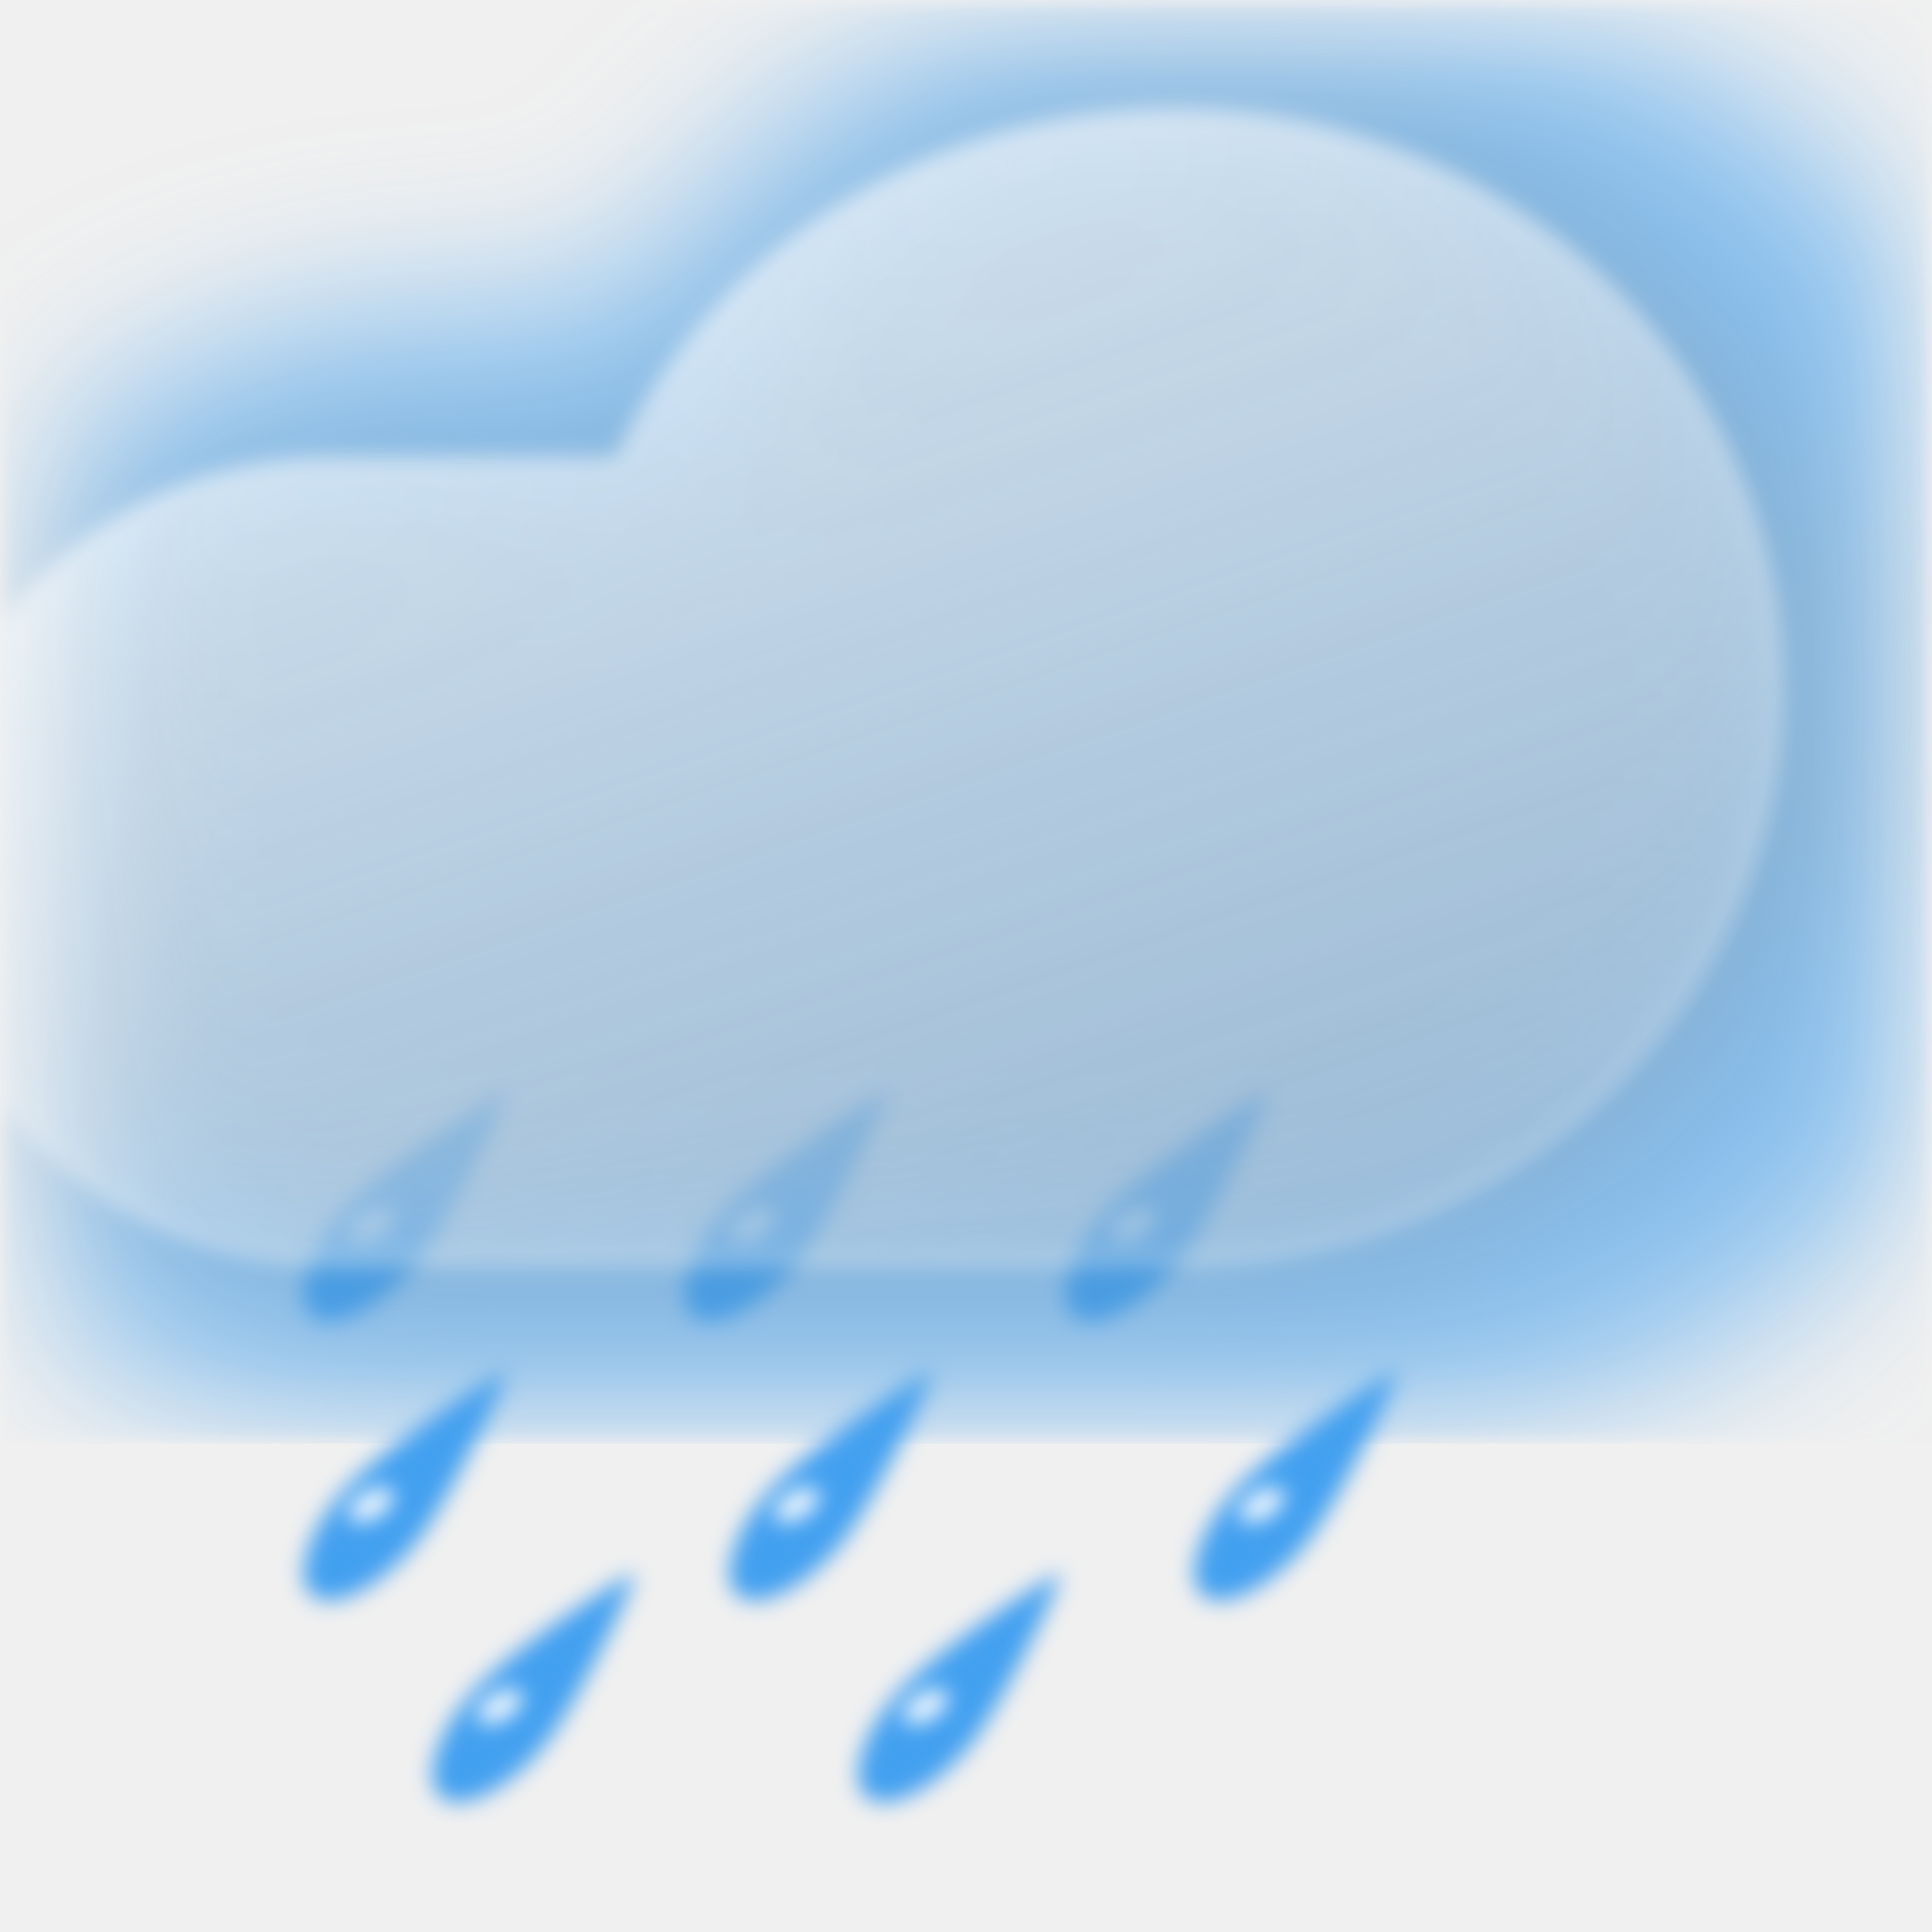
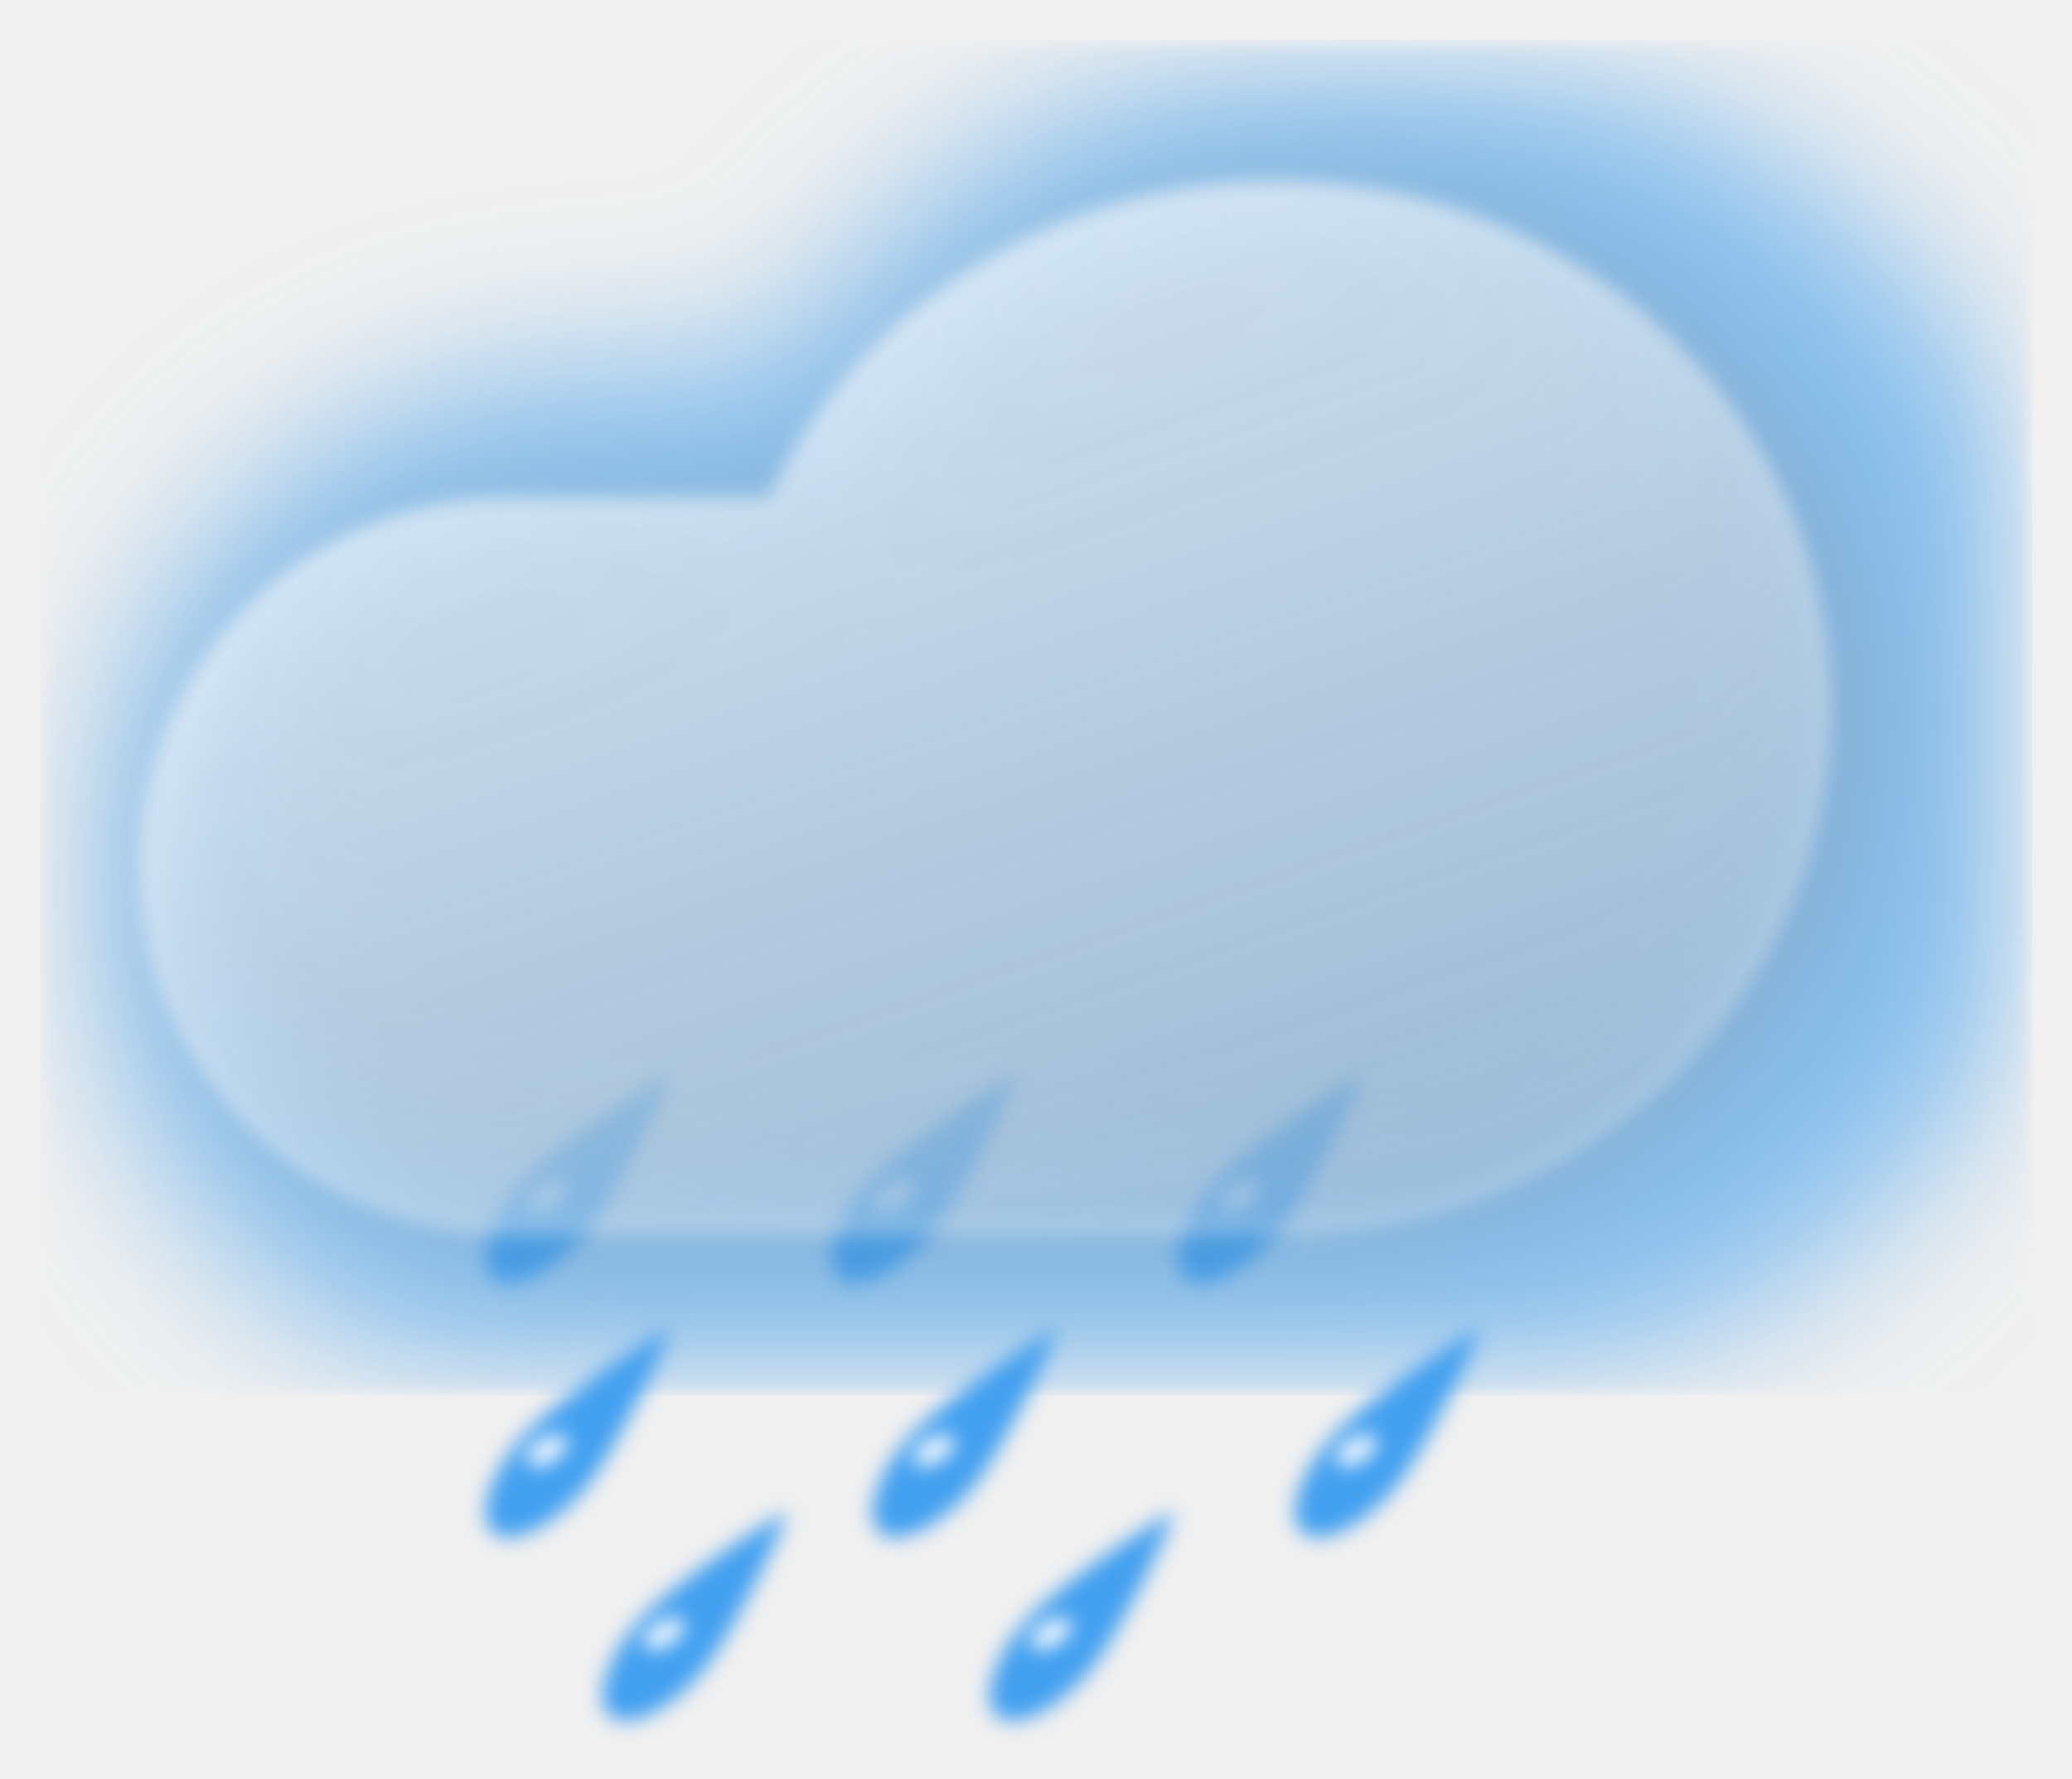
- <svg xmlns="http://www.w3.org/2000/svg" viewBox="33.35 8.37 344.90 344.90" fill="none">
+ <svg xmlns="http://www.w3.org/2000/svg" viewBox="-7.83 -7.83 407.00 349.35" fill="none">
  <g filter="url(#filter0_f_7_1524)">
    <path d="M123.67 203.24C124.20 203.72 113.13 227.53 106.69 234.93C100.26 242.33 92.35 245.98 89.02 243.09C85.70 240.20 88.21 231.85 94.65 224.46C101.08 217.06 123.14 202.75 123.67 203.24Z" fill="#42A0F0" />
    <path d="M95.79 229.43C96.44 230.46 98.67 230.23 100.79 228.91C102.90 227.59 104.09 225.68 103.44 224.64C102.80 223.61 100.56 223.84 98.45 225.16C96.33 226.48 95.15 228.39 95.79 229.43Z" fill="white" />
    <path d="M191.67 203.24C192.20 203.72 181.13 227.53 174.69 234.93C168.26 242.33 160.35 245.98 157.02 243.09C153.70 240.20 156.21 231.85 162.65 224.46C169.08 217.06 191.14 202.75 191.67 203.24Z" fill="#42A0F0" />
    <path d="M163.79 229.43C164.44 230.46 166.68 230.23 168.79 228.91C170.90 227.59 172.09 225.68 171.44 224.64C170.80 223.61 168.56 223.84 166.45 225.16C164.34 226.48 163.15 228.39 163.79 229.43Z" fill="white" />
    <path d="M259.67 203.24C260.20 203.72 249.13 227.53 242.69 234.93C236.26 242.33 228.35 245.98 225.02 243.09C221.70 240.20 224.21 231.85 230.65 224.46C237.08 217.06 259.14 202.75 259.67 203.24Z" fill="#42A0F0" />
    <path d="M231.79 229.43C232.44 230.46 234.68 230.23 236.79 228.91C238.90 227.59 240.09 225.68 239.44 224.64C238.80 223.61 236.56 223.84 234.45 225.16C232.34 226.48 231.15 228.39 231.79 229.43Z" fill="white" />
    <path d="M199.67 253.24C200.20 253.72 189.13 277.53 182.69 284.93C176.26 292.33 168.35 295.98 165.02 293.09C161.70 290.20 164.21 281.85 170.65 274.45C177.08 267.06 199.14 252.75 199.67 253.24Z" fill="#42A0F0" />
    <path d="M171.79 279.43C172.44 280.46 174.68 280.23 176.79 278.91C178.90 277.59 180.09 275.68 179.44 274.64C178.80 273.61 176.56 273.84 174.45 275.16C172.34 276.48 171.15 278.39 171.79 279.43Z" fill="white" />
    <path d="M282.67 253.24C283.20 253.72 272.13 277.53 265.69 284.93C259.26 292.33 251.35 295.98 248.02 293.09C244.70 290.20 247.21 281.85 253.65 274.45C260.08 267.06 282.14 252.75 282.67 253.24Z" fill="#42A0F0" />
    <path d="M254.79 279.43C255.44 280.46 257.68 280.23 259.79 278.91C261.90 277.59 263.09 275.68 262.44 274.64C261.80 273.61 259.56 273.84 257.45 275.16C255.34 276.48 254.15 278.39 254.79 279.43Z" fill="white" />
    <path d="M222.67 289.24C223.20 289.72 212.13 313.53 205.69 320.93C199.26 328.33 191.35 331.98 188.02 329.09C184.70 326.20 187.21 317.85 193.65 310.45C200.08 303.06 222.14 288.75 222.67 289.24Z" fill="#42A0F0" />
    <path d="M194.79 315.43C195.44 316.46 197.68 316.23 199.79 314.91C201.90 313.59 203.09 311.68 202.44 310.64C201.80 309.61 199.56 309.84 197.45 311.16C195.34 312.48 194.15 314.39 194.79 315.43Z" fill="white" />
    <path d="M146.67 289.24C147.20 289.72 136.13 313.53 129.69 320.93C123.26 328.33 115.35 331.98 112.02 329.09C108.70 326.20 111.21 317.85 117.65 310.45C124.08 303.06 146.14 288.75 146.67 289.24Z" fill="#42A0F0" />
    <path d="M118.79 315.43C119.44 316.46 121.67 316.23 123.79 314.91C125.90 313.59 127.09 311.68 126.44 310.64C125.80 309.61 123.56 309.84 121.45 311.16C119.33 312.48 118.14 314.39 118.79 315.43Z" fill="white" />
    <path d="M123.67 253.24C124.20 253.72 113.13 277.53 106.69 284.93C100.26 292.33 92.35 295.98 89.02 293.09C85.70 290.20 88.21 281.85 94.65 274.45C101.08 267.06 123.14 252.75 123.67 253.24Z" fill="#42A0F0" />
    <path d="M95.79 279.43C96.44 280.46 98.67 280.23 100.79 278.91C102.90 277.59 104.09 275.68 103.44 274.64C102.80 273.61 100.56 273.84 98.45 275.16C96.33 276.48 95.15 278.39 95.79 279.43Z" fill="white" />
  </g>
  <g filter="url(#filter1_df_7_1524)">
    <g filter="url(#filter2_d_7_1524)">
      <path d="M235.56 233.76C233.63 233.92 231.68 234.00 229.71 234H92.18C82.71 234.03 73.33 232.20 64.58 228.60C55.82 225.00 47.86 219.71 41.16 213.03C34.45 206.35 29.13 198.41 25.50 189.67C21.87 180.93 20 171.55 20 162.09C20 152.62 21.87 143.25 25.50 134.51C29.13 125.76 34.45 117.82 41.16 111.14C47.86 104.46 55.82 99.17 64.58 95.57C73.33 91.97 82.71 90.14 92.18 90.17H143.46C160.08 53.6 198.37 28 242.94 28C302.77 28 351.27 74.11 351.27 131C351.27 187.88 302.77 234 242.94 234C240.46 234 238.00 233.92 235.56 233.76Z" fill="url(#paint0_linear_7_1524)" />
      <path d="M242.94 233C250.23 233 257.51 232.30 264.58 230.93C271.48 229.59 278.25 227.58 284.73 224.98C291.09 222.42 297.23 219.25 302.97 215.57C308.65 211.92 313.99 207.72 318.85 203.11C323.71 198.49 328.11 193.41 331.95 188.01C335.83 182.56 339.15 176.73 341.84 170.69C344.58 164.53 346.68 158.09 348.09 151.55C349.54 144.83 350.27 137.92 350.27 131C350.27 124.08 349.54 117.17 348.09 110.45C346.68 103.91 344.58 97.47 341.84 91.31C339.15 85.27 335.83 79.44 331.95 73.99C328.11 68.59 323.71 63.51 318.85 58.89C313.99 54.28 308.65 50.08 302.97 46.43C297.23 42.75 291.09 39.58 284.73 37.02C278.25 34.42 271.48 32.42 264.58 31.07C257.51 29.70 250.23 29 242.94 29C221.57 29 200.93 34.95 183.25 46.21C174.73 51.64 167.08 58.19 160.50 65.69C153.88 73.23 148.45 81.61 144.37 90.59L144.1 91.17H143.46H92.18C82.61 91.17 73.32 93.05 64.58 96.75C60.38 98.52 56.32 100.72 52.53 103.28C48.78 105.82 45.25 108.73 42.04 111.94C38.83 115.15 35.92 118.69 33.38 122.44C30.82 126.23 28.62 130.28 26.84 134.49C23.14 143.23 21.27 152.51 21.27 162.09C21.27 171.66 23.14 180.95 26.84 189.69C28.62 193.89 30.82 197.94 33.38 201.74C35.92 205.49 38.83 209.02 42.04 212.23C45.25 215.44 48.78 218.35 52.53 220.89C56.32 223.45 60.38 225.65 64.58 227.43C73.32 231.12 82.61 233 92.18 233H229.71C231.63 233 233.57 232.92 235.48 232.77L235.55 232.76L235.63 232.77C238.05 232.92 240.51 233 242.94 233ZM242.94 234C240.46 234 238 233.92 235.56 233.76C233.63 233.92 231.68 234 229.71 234H92.18C52.46 234 20.27 201.80 20.27 162.09C20.27 122.37 52.46 90.17 92.18 90.17H143.46C160.08 53.60 198.37 28 242.94 28C302.77 28 351.27 74.12 351.27 131C351.27 187.88 302.77 234 242.94 234Z" fill="white" fill-opacity="0.5" />
    </g>
  </g>
  <defs>
    <filter id="filter0_f_7_1524" x="83.56" y="199.22" width="203.13" height="134.85" filterUnits="userSpaceOnUse" color-interpolation-filters="sRGB">
      <feFlood flood-opacity="0" result="BackgroundImageFix" />
      <feBlend mode="normal" in="SourceGraphic" in2="BackgroundImageFix" result="shape" />
      <feGaussianBlur stdDeviation="2" result="effect1_foregroundBlur_7_1524" />
    </filter>
    <filter id="filter1_df_7_1524" x="0" y="0" width="391.27" height="266" filterUnits="userSpaceOnUse" color-interpolation-filters="sRGB">
      <feFlood flood-opacity="0" result="BackgroundImageFix" />
      <feColorMatrix in="SourceAlpha" type="matrix" values="0 0 0 0 0 0 0 0 0 0 0 0 0 0 0 0 0 0 127 0" result="hardAlpha" />
      <feOffset dx="10" dy="2" />
      <feGaussianBlur stdDeviation="15" />
      <feColorMatrix type="matrix" values="0 0 0 0 0.26 0 0 0 0 0.63 0 0 0 0 0.94 0 0 0 0.60 0" />
      <feBlend mode="normal" in2="BackgroundImageFix" result="effect1_dropShadow_7_1524" />
      <feBlend mode="normal" in="SourceGraphic" in2="effect1_dropShadow_7_1524" result="shape" />
      <feGaussianBlur stdDeviation="2" result="effect2_foregroundBlur_7_1524" />
    </filter>
    <filter id="filter2_d_7_1524" x="0" y="0" width="391.27" height="266" filterUnits="userSpaceOnUse" color-interpolation-filters="sRGB">
      <feFlood flood-opacity="0" result="BackgroundImageFix" />
      <feColorMatrix in="SourceAlpha" type="matrix" values="0 0 0 0 0 0 0 0 0 0 0 0 0 0 0 0 0 0 127 0" result="hardAlpha" />
      <feOffset dx="10" dy="2" />
      <feGaussianBlur stdDeviation="15" />
      <feColorMatrix type="matrix" values="0 0 0 0 0.50 0 0 0 0 0.50 0 0 0 0 0.50 0 0 0 0.30 0" />
      <feBlend mode="normal" in2="BackgroundImageFix" result="effect1_dropShadow_7_1524" />
      <feBlend mode="normal" in="SourceGraphic" in2="effect1_dropShadow_7_1524" result="shape" />
    </filter>
    <linearGradient id="paint0_linear_7_1524" x1="154.16" y1="53.96" x2="220.21" y2="245.17" gradientUnits="userSpaceOnUse">
      <stop stop-color="white" stop-opacity="0.60" />
      <stop offset="1" stop-color="#F7F7F7" stop-opacity="0.20" />
    </linearGradient>
  </defs>
</svg>
